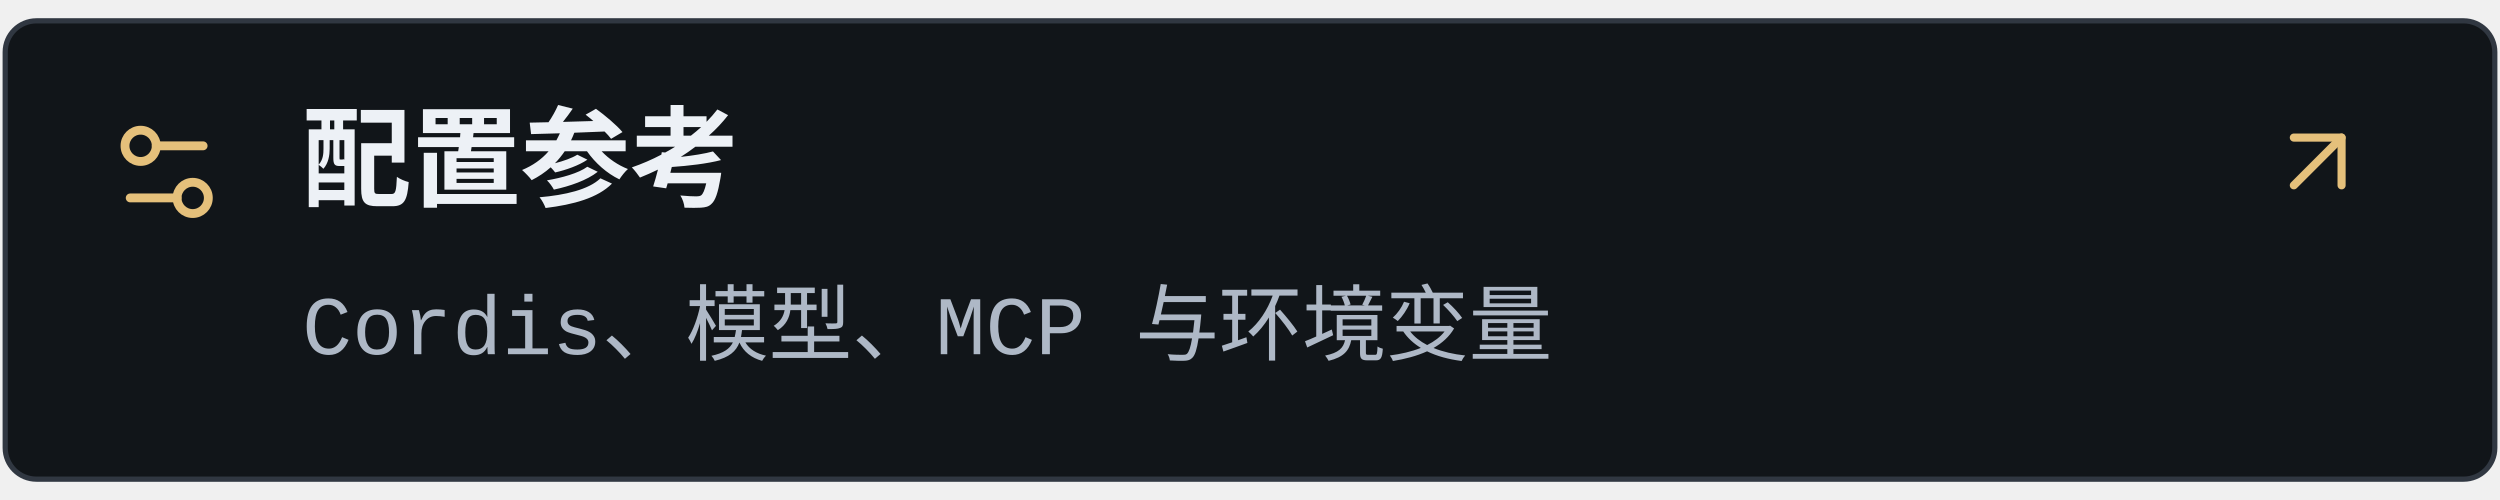
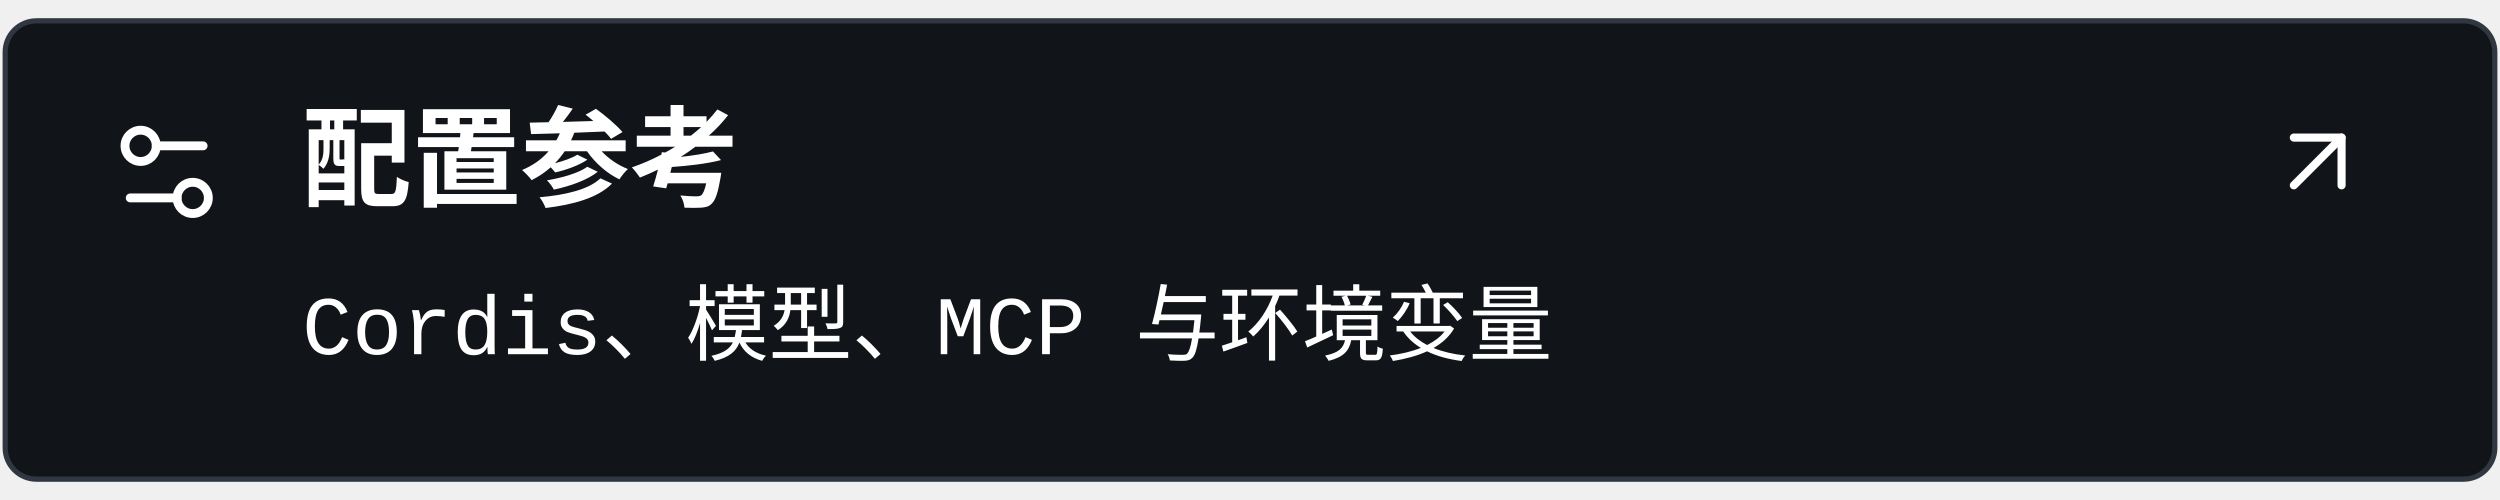
<svg xmlns="http://www.w3.org/2000/svg" width="480" height="96" viewBox="0 0 480 96" role="img" aria-labelledby="title desc">
  <style>
    text { font-family: "Cascadia Code","SFMono-Regular",Consolas,"Liberation Mono","Microsoft YaHei",monospace; letter-spacing: 0; }
    a:hover .tile { fill: #1b2028; }
    a:focus-visible .tile { stroke: #8bb6fb; stroke-width: 3; }
    
+     text { fill: #ffffff; stroke: #111519; stroke-width: 1.5; paint-order: stroke fill; stroke-linejoin: round; }
+     @media (prefers-color-scheme: light) {
+       .tile { fill: #f5f7fa; stroke: #65717f; }
+       a:hover .tile { fill: #e8edf4; }
+     }
+ 
  </style>
  <a href="https://github.com/says693/dsh-TUI-693/blob/main/docs/configuration.md">
    <rect class="tile" x="1" y="4" width="478" height="88" rx="6" fill="#111519" stroke="#303741" />
-     <g transform="translate(20 21) scale(1)" fill="none" stroke="#e5c07b" stroke-width="1.7" stroke-linecap="round" stroke-linejoin="round">
-       <path d="M14 17H5" />
-       <path d="M19 7h-9" />
-       <circle cx="17" cy="17" r="3" />
-       <circle cx="7" cy="7" r="3" />
+     <g class="outlined-icon">
+       <g transform="translate(20 21) scale(1)" fill="none" stroke="#111519" stroke-width="3.5" stroke-linecap="round" stroke-linejoin="round">
+         <path d="M14 17H5" />
+         <path d="M19 7h-9" />
+         <circle cx="17" cy="17" r="3" />
+         <circle cx="7" cy="7" r="3" />
+       </g>
+       <g transform="translate(20 21) scale(1)" fill="none" stroke="#ffffff" stroke-width="1.7" stroke-linecap="round" stroke-linejoin="round">
+         <path d="M14 17H5" />
+         <path d="M19 7h-9" />
+         <circle cx="17" cy="17" r="3" />
+         <circle cx="7" cy="7" r="3" />
+       </g>
    </g>
    <text x="58" y="38" font-size="21" fill="#edf1f6" font-weight="600">配置参考</text>
    <text x="58" y="68" font-size="16" fill="#aeb8c6">Cordis、模型、MCP 与环境变量</text>
-     <g transform="translate(434 20) scale(0.9166667)" fill="none" stroke="#e5c07b" stroke-width="1.7" stroke-linecap="round" stroke-linejoin="round">
-       <path d="M7 7h10v10" />
-       <path d="M7 17 17 7" />
+     <g class="outlined-icon">
+       <g transform="translate(434 20) scale(0.9166667)" fill="none" stroke="#111519" stroke-width="3.5" stroke-linecap="round" stroke-linejoin="round">
+         <path d="M7 7h10v10" />
+         <path d="M7 17 17 7" />
+       </g>
+       <g transform="translate(434 20) scale(0.9166667)" fill="none" stroke="#ffffff" stroke-width="1.7" stroke-linecap="round" stroke-linejoin="round">
+         <path d="M7 7h10v10" />
+         <path d="M7 17 17 7" />
+       </g>
    </g>
  </a>
</svg>
